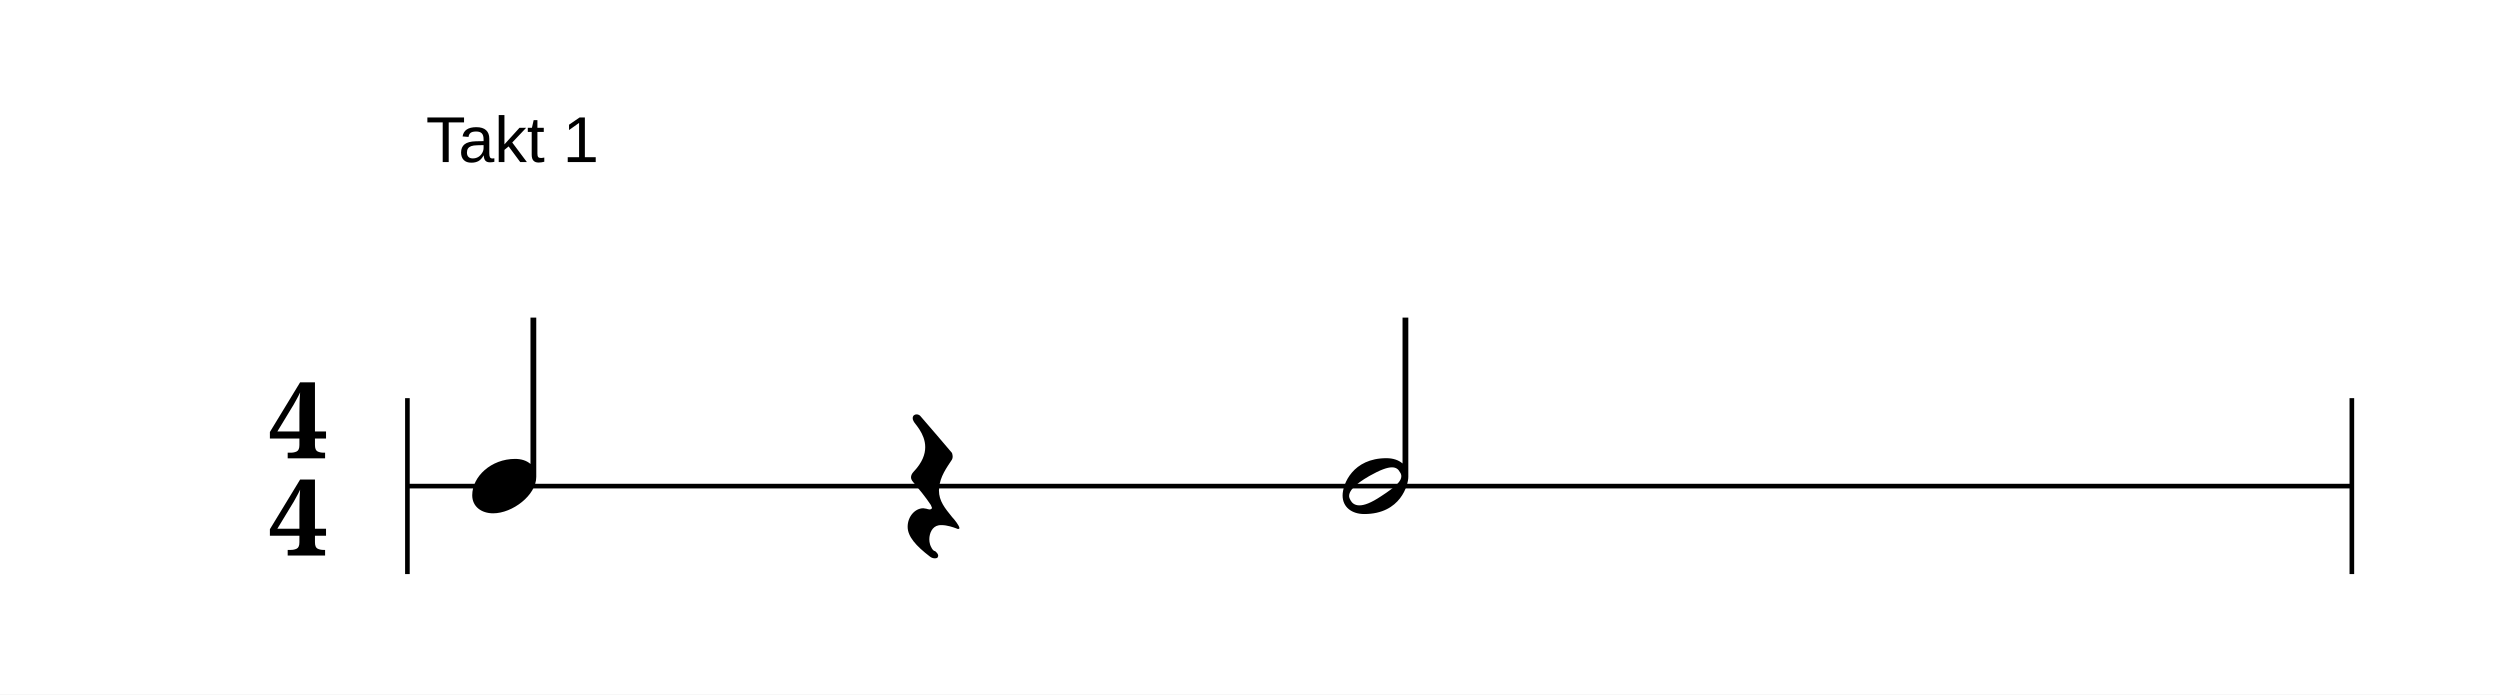
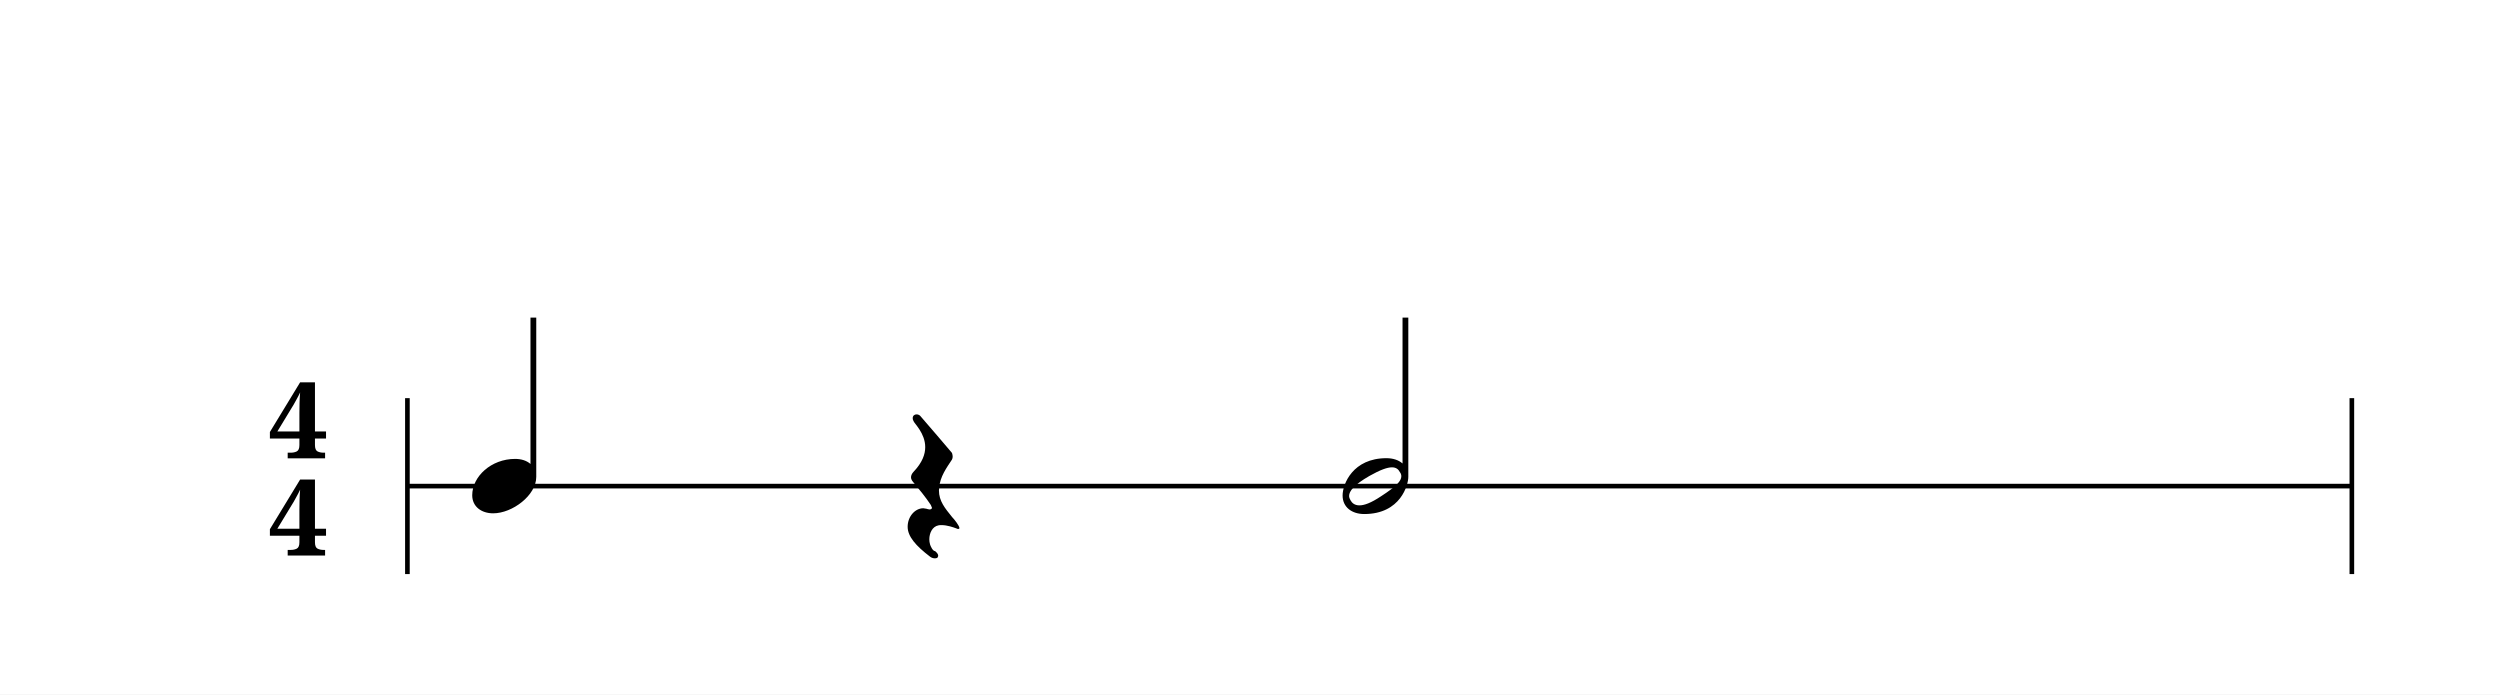
<svg xmlns="http://www.w3.org/2000/svg" width="540" height="150" viewBox="0 0 540 150" role="img">
  <rect width="540" height="150" fill="white" />
  <path d="M88 86v38 M88 105H508 M508 86v38" stroke="black" fill="none" />
-   <text x="92" y="35" font-family="Arial" font-size="14">Takt 1</text>
  <text x="58" y="99" font-family="Georgia,serif" font-weight="bold" font-size="23">4</text>
  <text x="58" y="120" font-family="Georgia,serif" font-weight="bold" font-size="23">4</text>
  <path data-bar="1" data-onset="0" data-duration="12" data-smufl="E1D5" transform="translate(102 125.8) scale(.52 -.52)" d="M24.2 49.2 C22.6 50.6 20.4 51.3 17.8 51.3 C7.9 51.3 0.0 44.0 0.0 36.2 C0.0 31.5 3.8 28.7 8.7 28.7 C16.7 28.7 26.6 36.2 26.6 43.8 L26.6 110.0 L24.2 110.0 Z M26.6 0.0" />
  <path data-bar="1" data-onset="12" data-duration="12" data-smufl="E4E5" transform="translate(196 125.8) scale(.52 -.52)" d="M6.2 37.0 C7.5 35.4 8.6 33.8 9.7 32.2 C9.8 31.8 10.2 31.2 10.2 31.0 C10.2 31.0 10.2 30.8 10.1 30.7 C9.9 30.4 9.6 30.3 9.2 30.3 C8.9 30.3 8.2 30.5 7.9 30.6 C7.5 30.6 7.0 30.8 6.6 30.8 C3.2 30.8 0.1 27.4 0.1 23.1 C0.1 19.1 3.5 15.2 9.4 10.7 C10.0 10.2 10.8 10.0 11.4 10.0 C12.0 10.0 12.6 10.2 12.6 10.5 C12.7 10.7 12.8 10.9 12.8 11.0 C12.8 11.8 12.2 12.4 11.5 13.0 C10.5 13.0 9.6 15.1 9.4 15.8 C9.2 16.5 9.1 17.2 9.1 17.9 C9.1 20.4 10.3 23.2 12.9 23.7 C13.3 23.8 13.7 23.8 14.2 23.8 C16.5 23.8 19.1 22.9 20.4 22.4 C20.5 22.4 20.6 22.3 20.6 22.3 C20.9 22.2 21.0 22.2 21.2 22.2 C21.4 22.2 21.6 22.3 21.6 22.6 C21.6 23.5 19.5 26.2 18.6 27.1 C15.6 30.8 13.1 33.8 13.1 38.2 C13.1 38.6 13.2 39.0 13.2 39.3 C13.5 43.9 16.4 47.8 18.5 51.0 C18.7 51.4 18.8 51.8 18.8 52.2 C18.8 53.0 18.5 53.8 18.5 53.8 C18.5 53.8 6.6 67.8 5.3 69.2 C4.9 69.6 4.3 69.8 3.8 69.8 C3.0 69.8 2.2 69.3 2.2 68.2 C2.2 67.8 2.3 67.4 2.6 66.9 C2.9 66.0 7.4 61.9 7.4 56.2 C7.4 53.2 6.2 49.8 2.6 46.0 C1.8 45.2 1.5 44.3 1.5 43.7 C1.5 42.6 2.3 41.8 2.3 41.8 Z M21.6 0.0" />
  <path data-bar="1" data-onset="24" data-duration="24" data-smufl="E1D3" transform="translate(290 125.8) scale(.52 -.52)" d="M9.0 28.4 C24.2 28.4 27.3 40.7 27.3 43.8 L27.3 110.0 L24.9 110.0 L24.9 49.4 C23.3 50.8 21.0 51.6 18.2 51.6 C4.3 51.6 0.0 40.9 0.0 36.1 C0.0 31.2 3.9 28.4 9.0 28.4 Z M11.1 44.2 C15.7 46.8 18.6 47.8 20.5 47.8 C22.2 47.8 23.2 47.0 23.8 45.8 C24.2 45.3 24.4 44.7 24.4 44.1 C24.4 42.2 22.5 40.0 16.0 35.8 C11.8 33.0 9.0 32.0 7.0 32.0 C5.0 32.0 3.9 33.0 3.3 34.1 C3.0 34.6 2.7 35.3 2.7 35.9 C2.7 37.9 4.7 40.5 11.1 44.2 Z M27.3 0.0" />
</svg>
